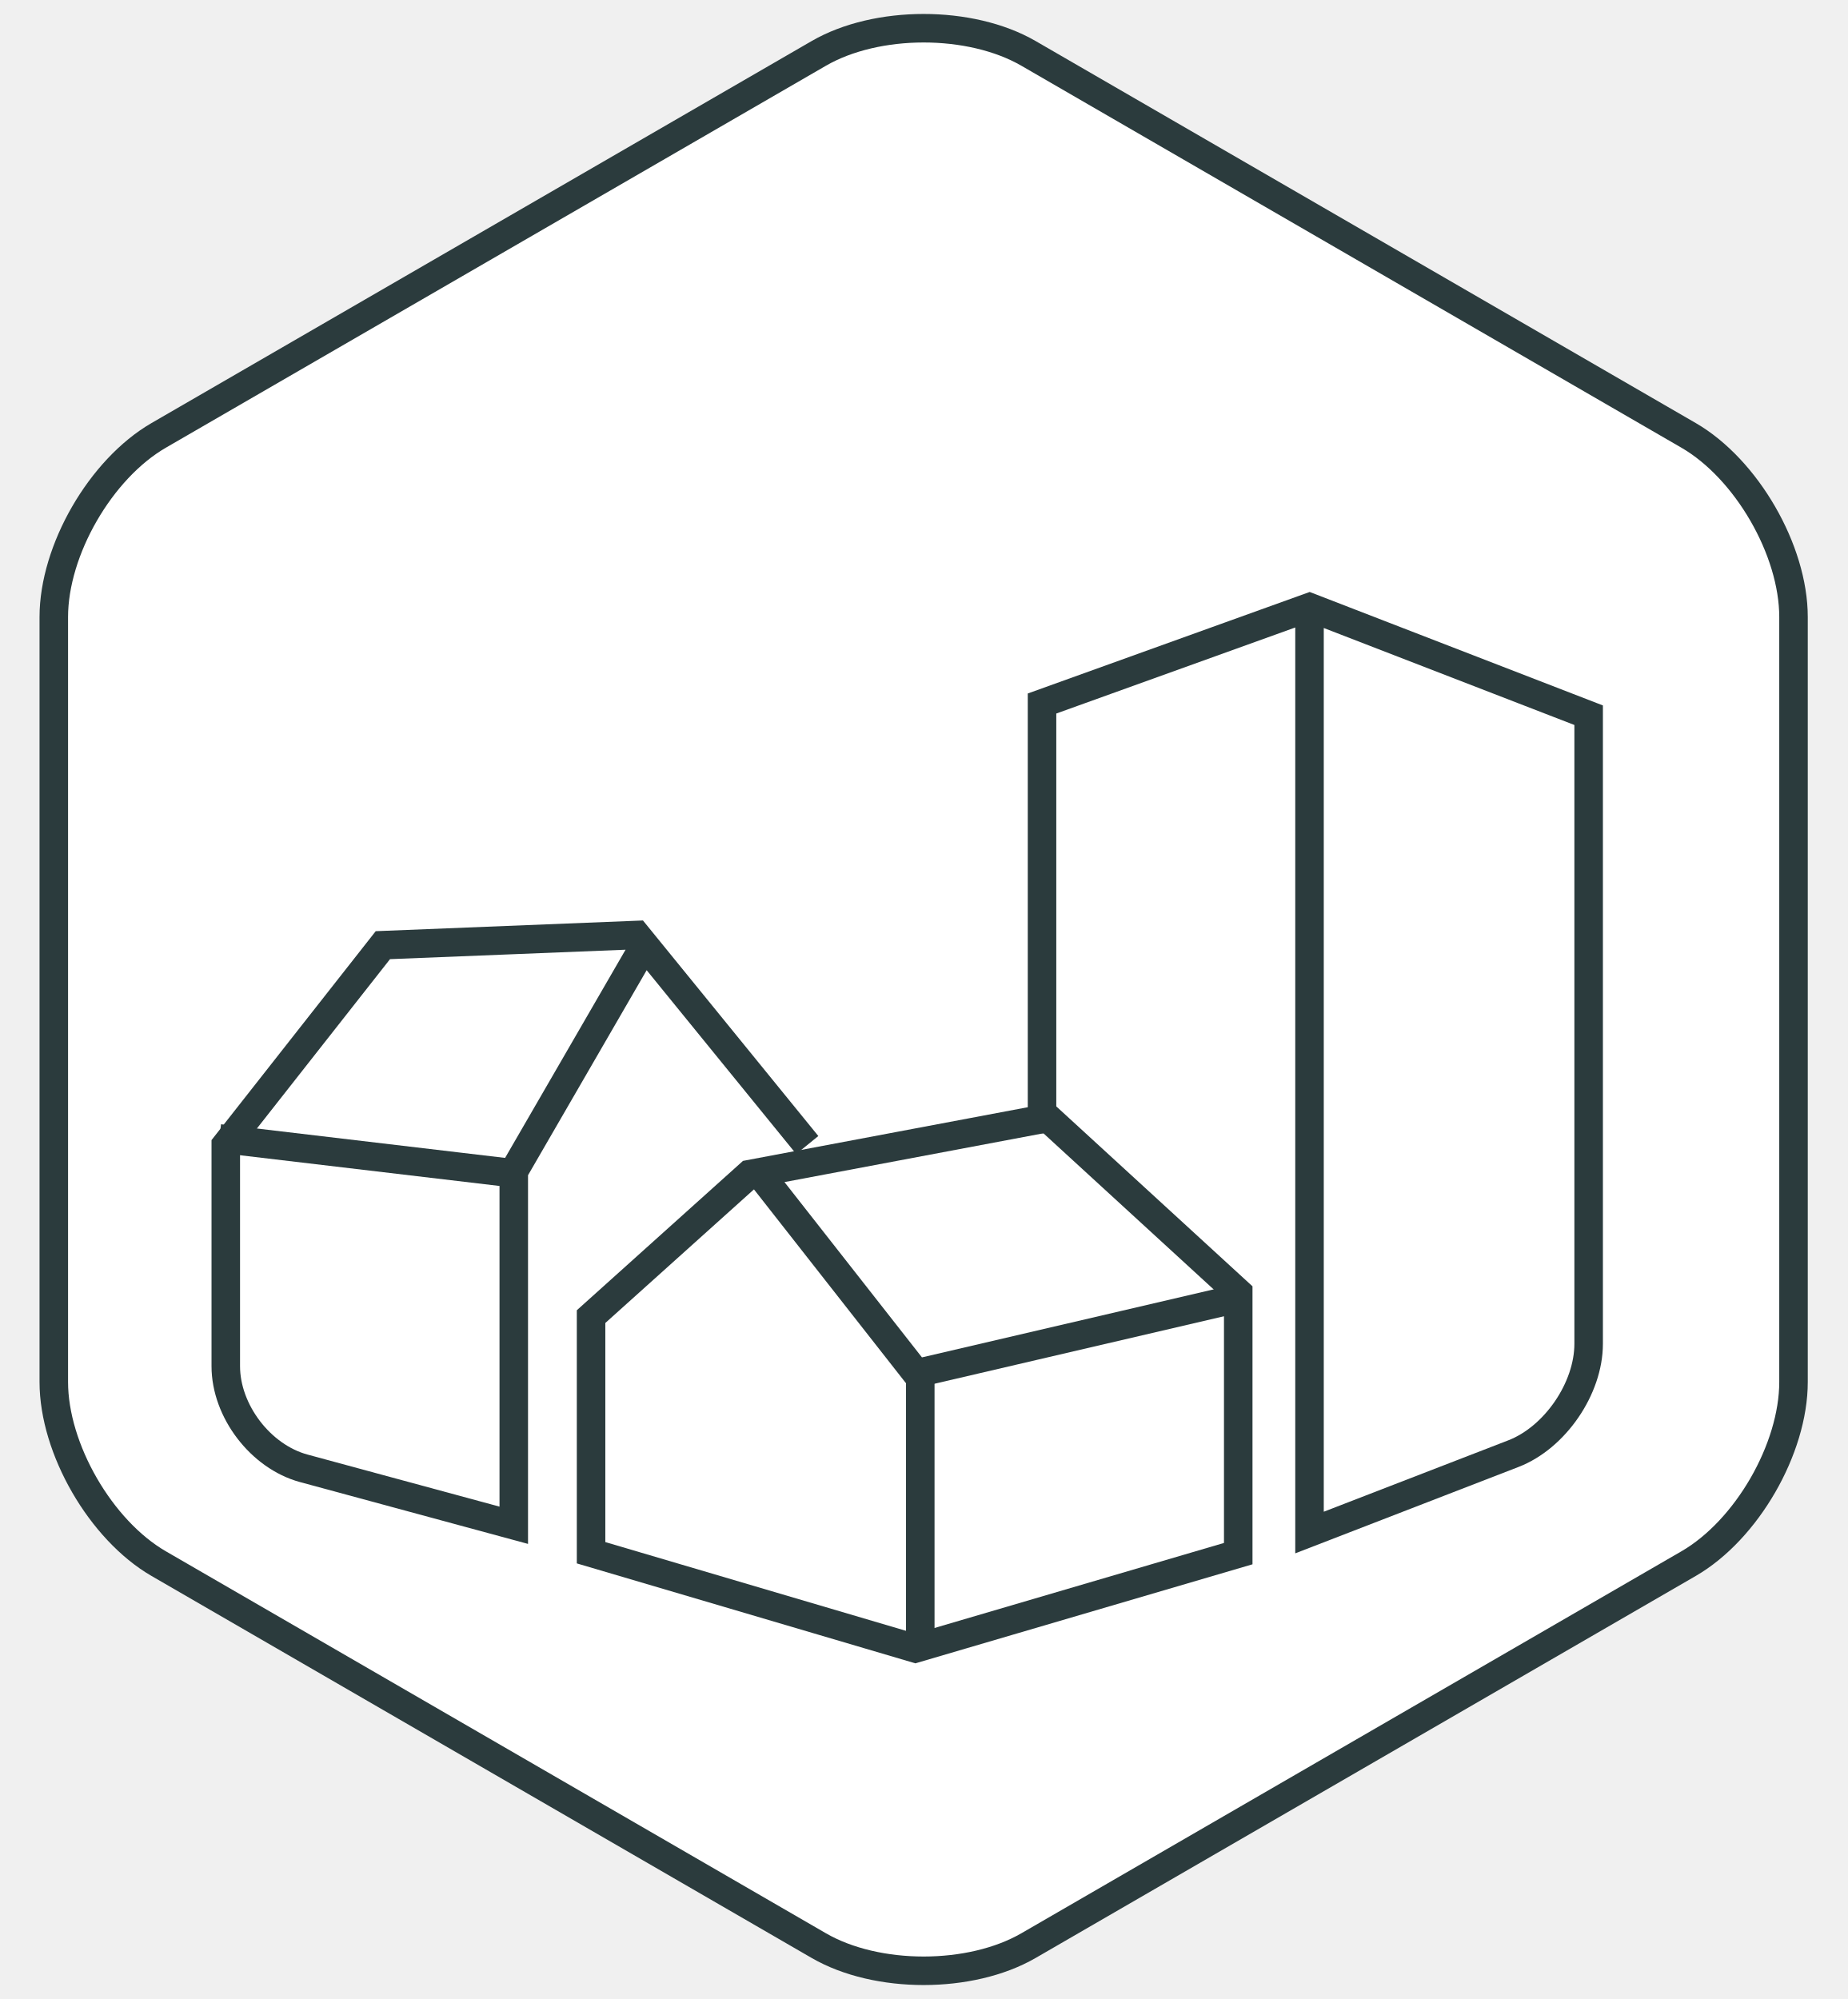
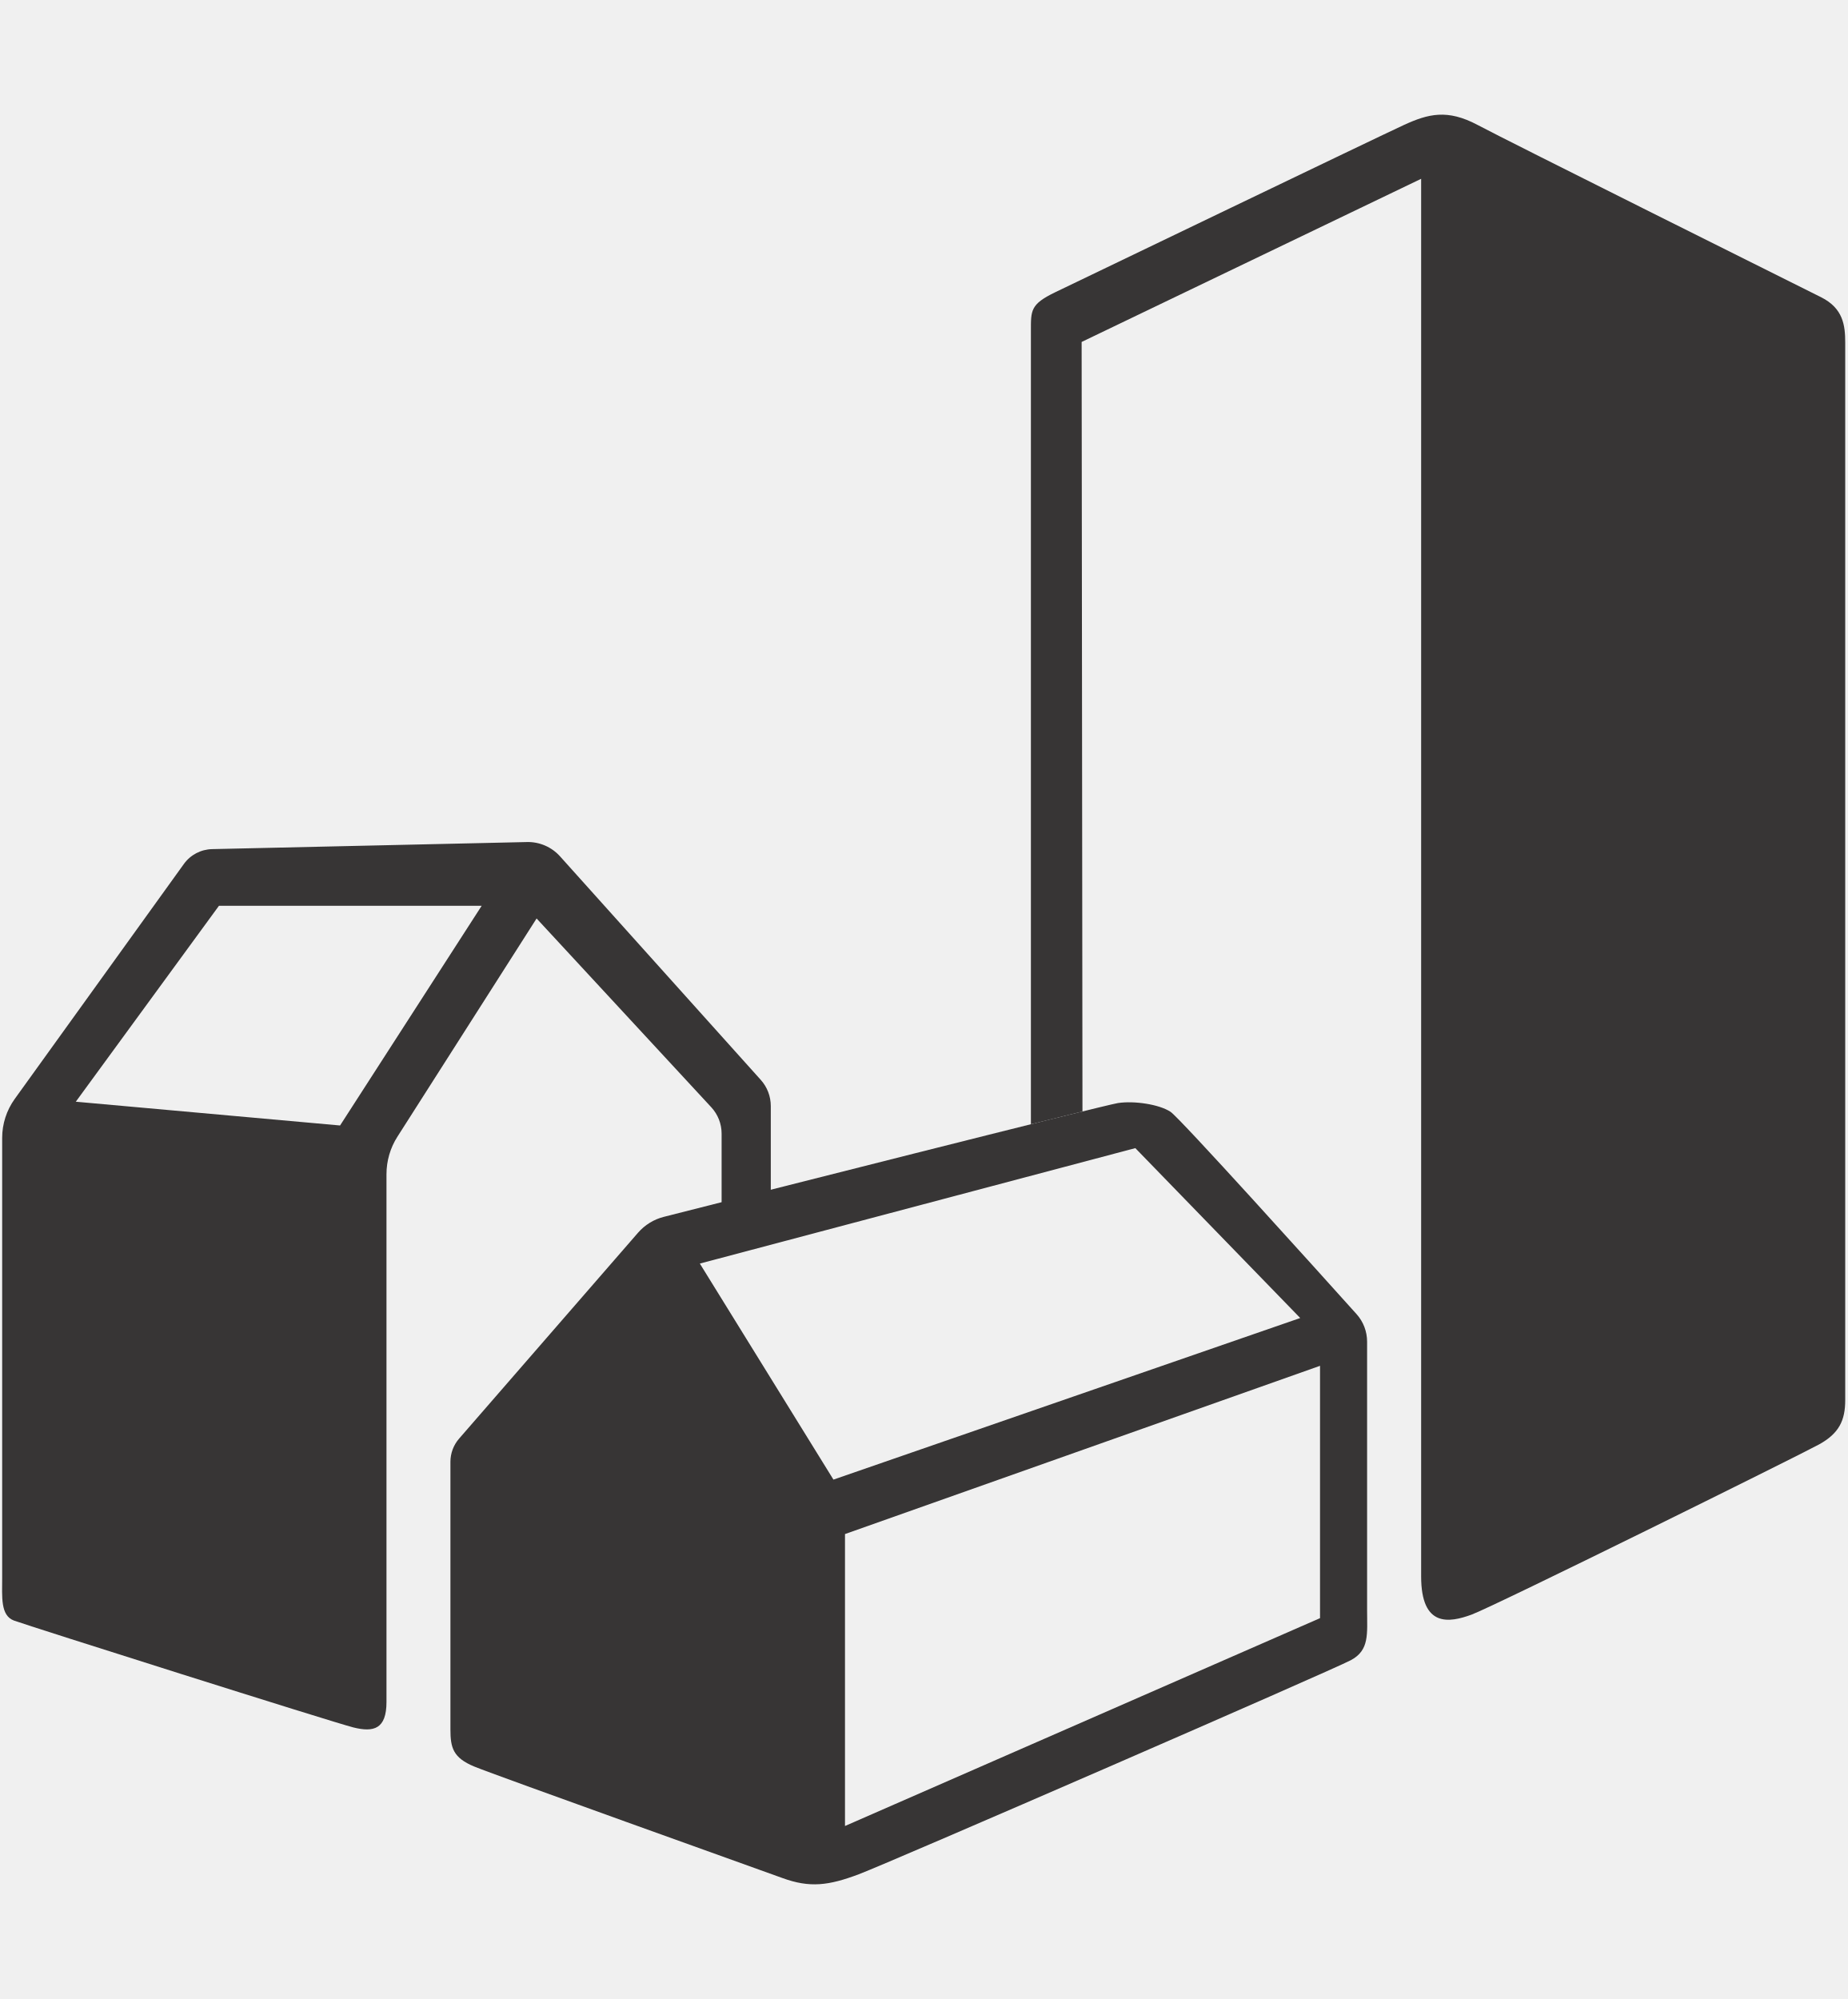
- <svg xmlns="http://www.w3.org/2000/svg" width="100%" height="100%" viewBox="0 0 73 79" version="1.1" xml:space="preserve" style="fill-rule:evenodd;clip-rule:evenodd;stroke-miterlimit:10;">
-   <g id="logo_homehapp" transform="matrix(1,0,0,1,0.61406,-0.0320111)">
-     <g transform="matrix(1.06328,0,0,1.06328,0.377293,-0.302033)">
-       <path d="M29.496,2.3C31.649,1.053 35.134,1.049 37.295,2.3L61.824,16.496C63.978,17.743 65.724,20.765 65.724,23.248L65.724,51.679C65.724,54.161 63.986,57.18 61.824,58.431L37.295,72.627C35.141,73.874 31.657,73.878 29.496,72.627L4.966,58.431C2.813,57.184 1.067,54.162 1.067,51.679L1.067,23.248C1.067,20.766 2.805,17.747 4.966,16.496L29.496,2.3Z" style="fill:white;stroke-width:1.06px;stroke:rgb(43,59,61);" />
+ <svg xmlns="http://www.w3.org/2000/svg" width="100%" height="100%" viewBox="0 0 73 79" version="1.1" xml:space="preserve" style="fill-rule:evenodd;clip-rule:evenodd;stroke-linejoin:round;stroke-miterlimit:1.414;">
+   <g id="logo_homehapp" transform="matrix(1,0,0,1,0.607541,2.62344)">
+     <g transform="matrix(0.521654,0,0,0.521654,-0.52592,1.42097)">
+       <path d="M25.605,77.512L5.586,75.711L16.43,60.868L36.332,60.868L25.605,77.512ZM39.762,56.039L15.914,56.575C15.062,56.594 14.27,57.008 13.773,57.7L0.957,75.504C0.34,76.364 0.008,77.391 0.008,78.45L0.008,111.801C0.008,113.215 -0.133,114.629 0.895,115.016C1.925,115.399 25.066,122.727 26.609,123.114C28.152,123.5 29.121,123.243 29.121,121.184L29.121,81.204C29.121,80.196 29.406,79.207 29.953,78.356L40.492,61.829L53.727,76.133C54.227,76.676 54.508,77.387 54.508,78.125L54.508,83.387L58.234,82.746L58.234,76.043C58.234,75.309 57.965,74.602 57.473,74.055L42.27,57.125C41.633,56.414 40.715,56.016 39.762,56.039Z" style="fill:rgb(55,53,53);fill-rule:nonzero;" />
    </g>
-     <g transform="matrix(1.06328,0,0,1.06328,0.377293,-0.302033)">
-       <path d="M22.956,35.057L13.297,35.444L7.459,42.872L7.459,51.093C7.459,52.755 8.75,54.452 10.356,54.888L18.162,57.005L18.162,43.852L23.027,35.444L29.07,42.872" style="fill:none;stroke-width:1.06px;stroke:rgb(43,59,61);" />
+     <g transform="matrix(0.521654,0,0,0.521654,-0.52592,1.42097)">
+       <path d="M99.84,114.836L63.855,130.582L63.855,108.465L99.84,95.719L99.84,114.836ZM52.859,87.973L85.848,79.227L98.34,92.098L62.98,104.34L52.859,87.973ZM103.406,114.227L103.406,93.895C103.406,93.122 103.125,92.379 102.609,91.805C99.621,88.481 89.246,76.965 88.516,76.477C87.664,75.911 85.766,75.625 84.531,75.813C83.438,75.985 56.141,82.907 50.129,84.434C49.371,84.625 48.691,85.047 48.176,85.637L34.625,101.231C34.199,101.719 33.965,102.344 33.965,102.993L33.965,123.266C33.965,124.661 34.168,125.418 35.781,126.082C37.395,126.746 57.027,133.766 59.113,134.524C61.199,135.286 62.625,135.094 64.898,134.239C67.176,133.387 100.754,118.782 102.176,118.02C103.598,117.262 103.406,116.028 103.406,114.227Z" style="fill:rgb(55,53,53);fill-rule:nonzero;" />
    </g>
-     <g transform="matrix(1.06328,0,0,1.06328,0.377293,-0.302033)">
-       <path d="M21.035,58.026L21.035,49.25L26.925,43.955L38.009,41.866L45.087,48.357L45.087,58.059L33.088,61.584L21.035,58.026Z" style="fill:none;stroke-width:1.06px;stroke:rgb(43,59,61);" />
-     </g>
-     <g transform="matrix(1.06328,0,0,1.06328,0.377293,-0.302033)">
-       <path d="M37.795,42.436L37.795,26.462L47.736,22.882L58.11,26.897L58.11,50.262C58.11,51.918 56.859,53.745 55.316,54.342L47.736,57.275L47.736,22.979" style="fill:none;stroke-width:1.06px;stroke:rgb(43,59,61);" />
-     </g>
-     <g transform="matrix(1.06328,0,0,1.06328,0.377293,-0.302033)">
-       <path d="M27.301,43.933L33.124,51.358L45.335,48.511" style="fill:none;stroke-width:1.06px;stroke:rgb(43,59,61);" />
-     </g>
-     <g transform="matrix(1.06328,0,0,1.06328,0.377293,-0.302033)">
-       <path d="M33.27,51.166L33.27,61.584" style="fill:none;stroke-width:1.06px;stroke:rgb(43,59,61);" />
-     </g>
-     <g transform="matrix(1.06328,0,0,1.06328,0.377293,-0.302033)">
-       <path d="M7.22,42.627L18.248,43.933" style="fill:none;stroke-width:1.06px;stroke:rgb(43,59,61);" />
+     <g transform="matrix(0.521654,0,0,0.521654,-0.52592,1.42097)">
+       <path d="M77.938,77.418L77.938,17.321C77.938,15.758 77.891,15.297 79.797,14.379C81.707,13.465 104.371,2.551 106.203,1.711C108.031,0.875 109.484,0.493 111.773,1.711C114.062,2.934 136.113,13.922 137.793,14.762C139.473,15.602 139.625,16.899 139.625,18.196L139.625,98.321C139.625,99.844 139.168,100.836 137.641,101.676C136.113,102.516 112.992,113.961 111.312,114.571C109.633,115.184 107.5,115.563 107.5,111.672L107.5,5.793L81.781,18.153L81.844,76.45L77.938,77.418Z" style="fill:rgb(55,53,53);fill-rule:nonzero;" />
    </g>
  </g>
</svg>
